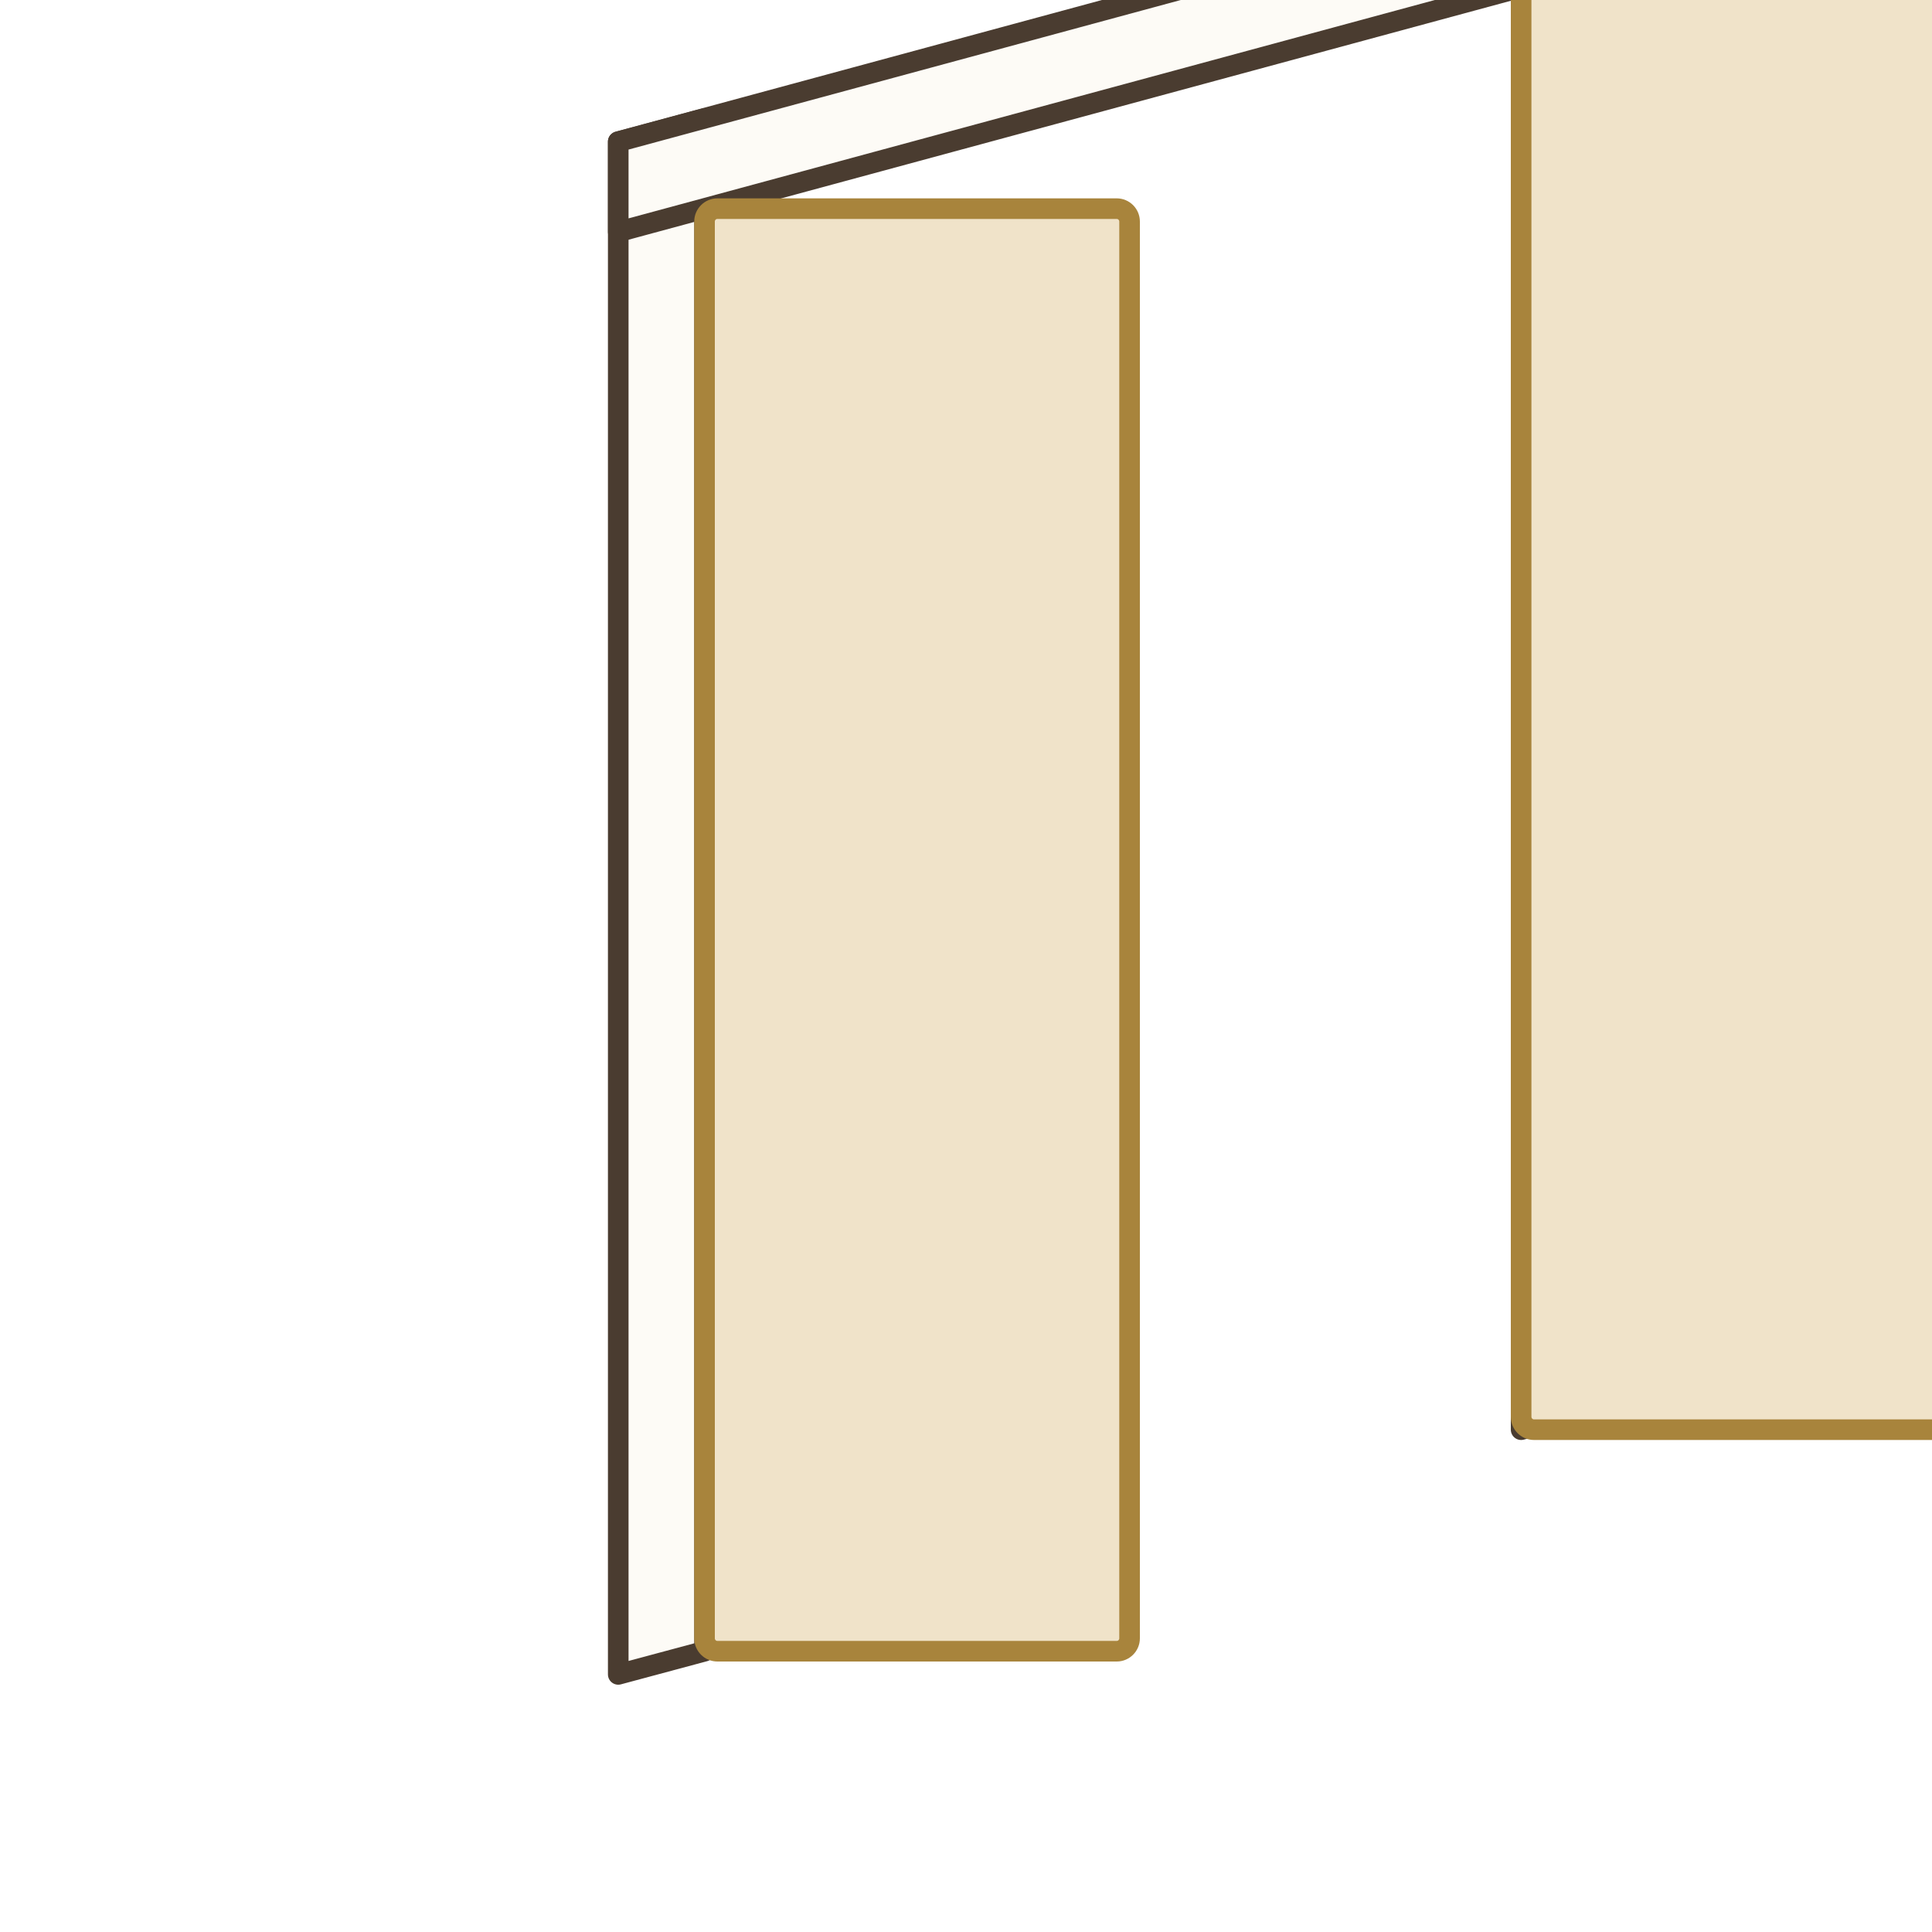
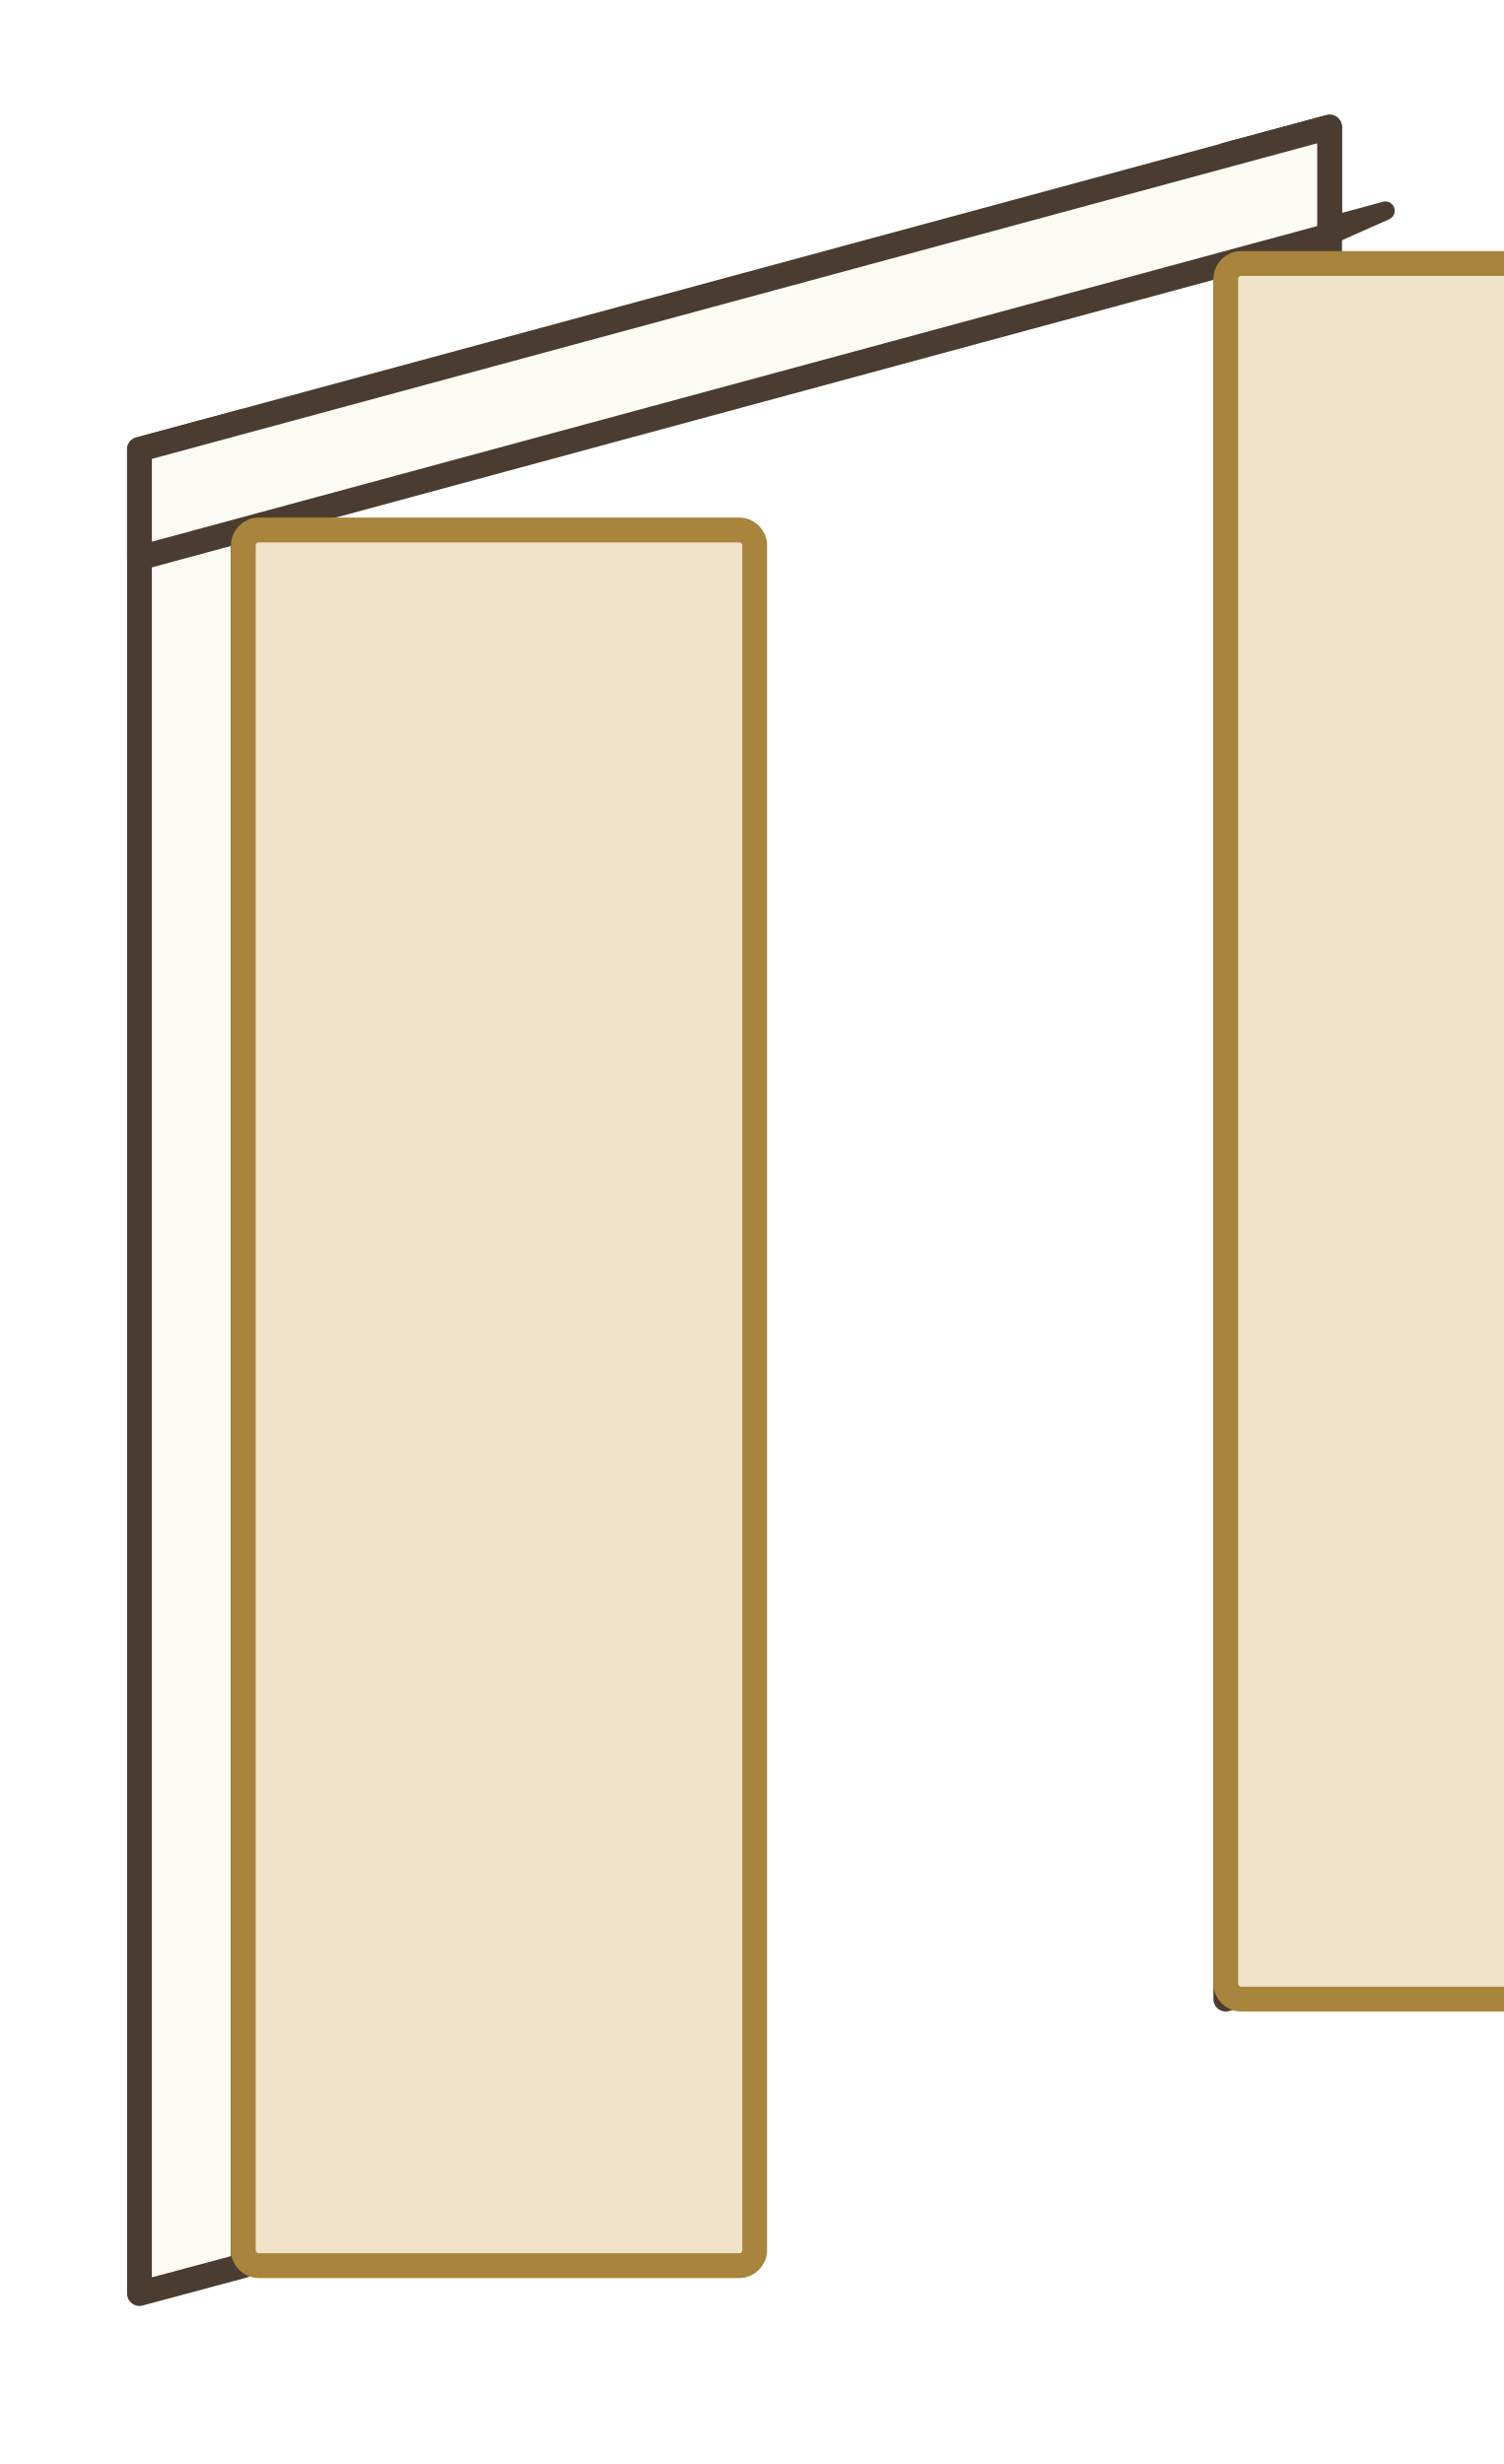
- <svg xmlns="http://www.w3.org/2000/svg" viewBox="0 0 150 150" role="img" aria-label="">
+ <svg xmlns="http://www.w3.org/2000/svg" viewBox="39 -18 97 159" role="img" aria-label="">
  <style>g{transform-box:view-box;transform-origin:0 0}.l1{animation:a1 5.2s linear infinite}.l2{animation:a2 5.2s linear infinite}@keyframes a1{0%{transform:matrix(0.960,-0.260,0,1,0,0)}10%{transform:matrix(0.960,-0.260,0,1,0,0)}16%{transform:matrix(0.900,-0.235,0,1,0,0)}22%{transform:matrix(0.717,-0.163,0,1,0,0)}28%{transform:matrix(0.424,-0.058,0,1,0,0)}34%{transform:matrix(0.092,0.053,0,1,0,0)}40%{transform:matrix(-0.171,0.136,0,1,0,0)}46%{transform:matrix(-0.274,0.167,0,1,0,0)}64%{transform:matrix(-0.274,0.167,0,1,0,0)}69%{transform:matrix(-0.171,0.136,0,1,0,0)}75%{transform:matrix(0.092,0.053,0,1,0,0)}80%{transform:matrix(0.424,-0.058,0,1,0,0)}85%{transform:matrix(0.717,-0.163,0,1,0,0)}91%{transform:matrix(0.900,-0.235,0,1,0,0)}100%{transform:matrix(0.960,-0.260,0,1,0,0)}}@keyframes a2{0%{transform:matrix(-0.960,0.260,0,1,0,0)}10%{transform:matrix(-0.960,0.260,0,1,0,0)}16%{transform:matrix(-1.002,0.279,0,1,0,0)}22%{transform:matrix(-1.083,0.319,0,1,0,0)}28%{transform:matrix(-1.131,0.353,0,1,0,0)}34%{transform:matrix(-1.111,0.367,0,1,0,0)}40%{transform:matrix(-1.052,0.363,0,1,0,0)}46%{transform:matrix(-1.018,0.358,0,1,0,0)}64%{transform:matrix(-1.018,0.358,0,1,0,0)}69%{transform:matrix(-1.052,0.363,0,1,0,0)}75%{transform:matrix(-1.111,0.367,0,1,0,0)}80%{transform:matrix(-1.131,0.353,0,1,0,0)}85%{transform:matrix(-1.083,0.319,0,1,0,0)}91%{transform:matrix(-1.002,0.279,0,1,0,0)}100%{transform:matrix(-0.960,0.260,0,1,0,0)}}</style>
  <g style="transform:translate(48px,130px)">
    <path d="M70.1 -19.0 L73.7 -20.5 L73.7 -132.5 L70.1 -131.0 Z" fill="#e6dccb" stroke="#4a3c30" stroke-width="1.2" stroke-linejoin="round" />
    <path d="M0.0 -112.0 L76.8 -132.8 L80.4 -134.4 L3.6 -113.6 Z" fill="#f3ede1" stroke="#4a3c30" stroke-width="1.2" stroke-linejoin="round" />
    <path d="M0.0 0.0 L6.7 -1.8 L6.7 -120.8 L0.0 -119.0 Z" fill="#fdfbf6" stroke="#4a3c30" stroke-width="1.6" stroke-linejoin="round" />
    <path d="M70.1 -19.0 L76.8 -20.8 L76.8 -139.8 L70.1 -138.0 Z" fill="#fdfbf6" stroke="#4a3c30" stroke-width="1.6" stroke-linejoin="round" />
    <path d="M0.0 -112.0 L76.8 -132.8 L76.8 -139.8 L0.0 -119.0 Z" fill="#fdfbf6" stroke="#4a3c30" stroke-width="1.6" stroke-linejoin="round" />
    <g style="transform:translate(6.7px,-113.8px)">
      <g class="l1">
        <rect x="0" y="0" width="33" height="112" rx="1" fill="#f0e3c9" stroke="#a8843c" stroke-width="1.6" />
      </g>
    </g>
    <g style="transform:translate(70.1px,-131.0px)">
      <g class="l2">
        <rect x="0" y="0" width="33" height="112" rx="1" fill="#f0e3c9" stroke="#a8843c" stroke-width="1.6" />
      </g>
    </g>
  </g>
</svg>
